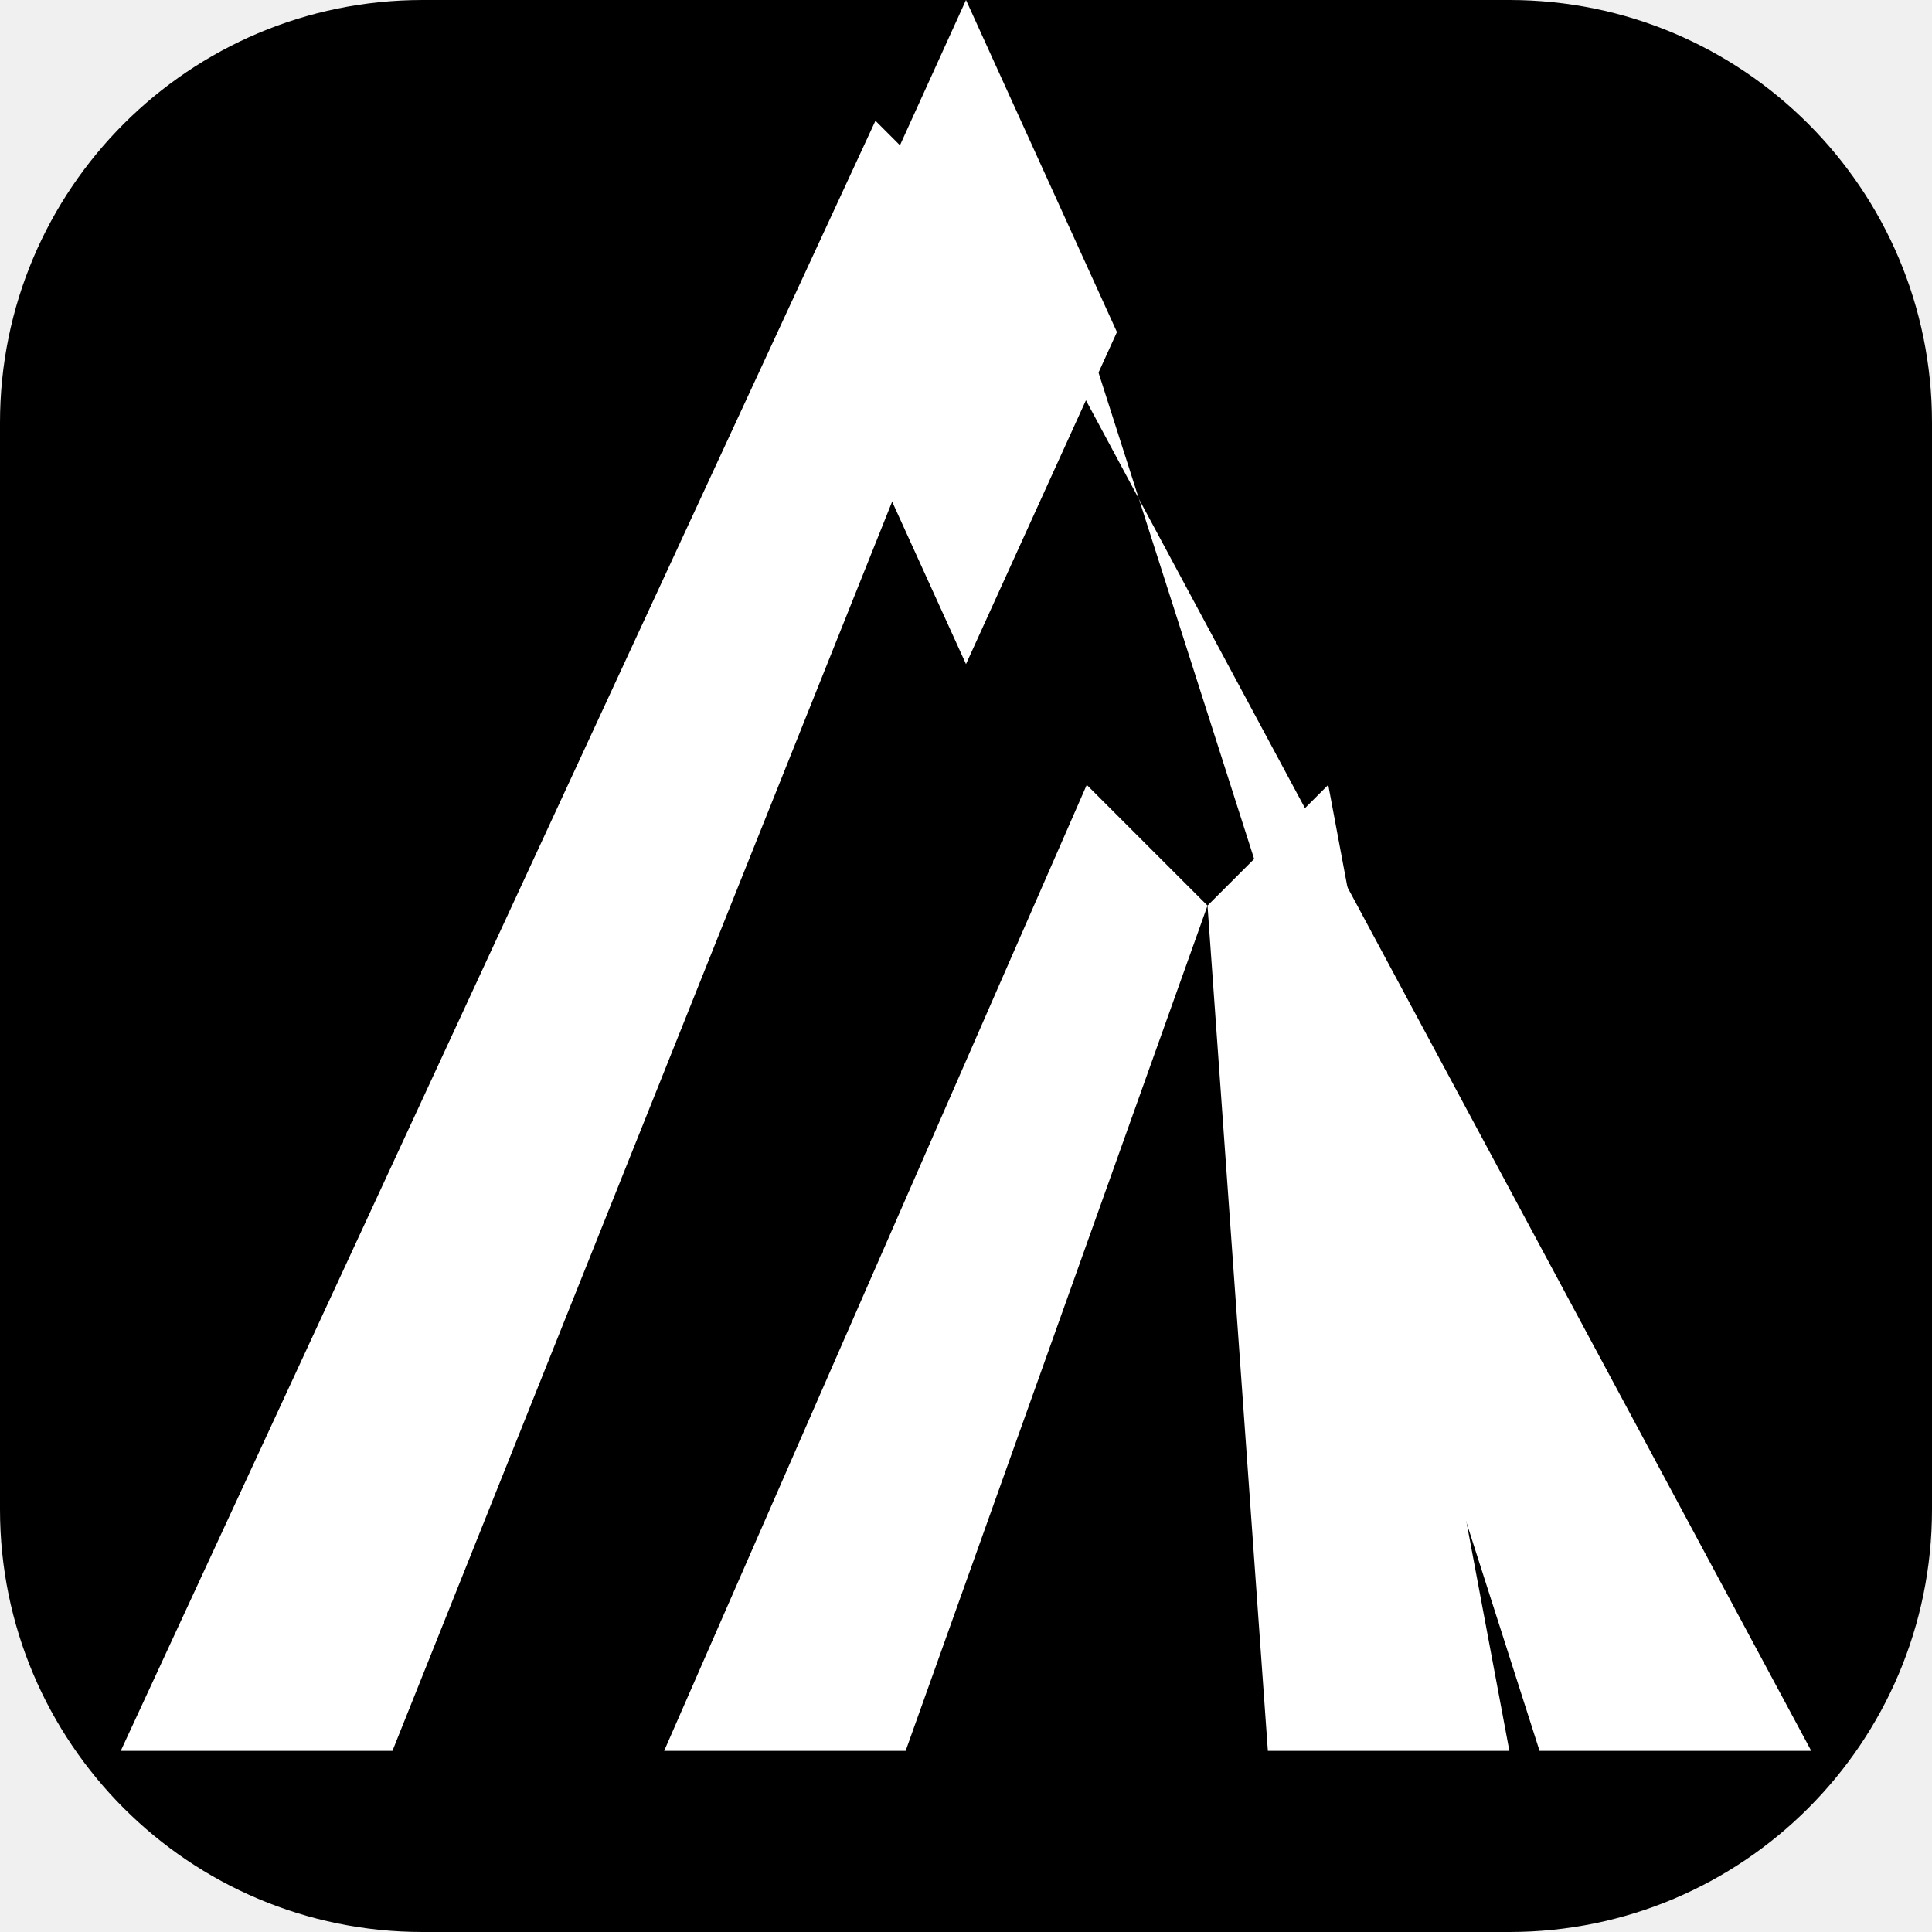
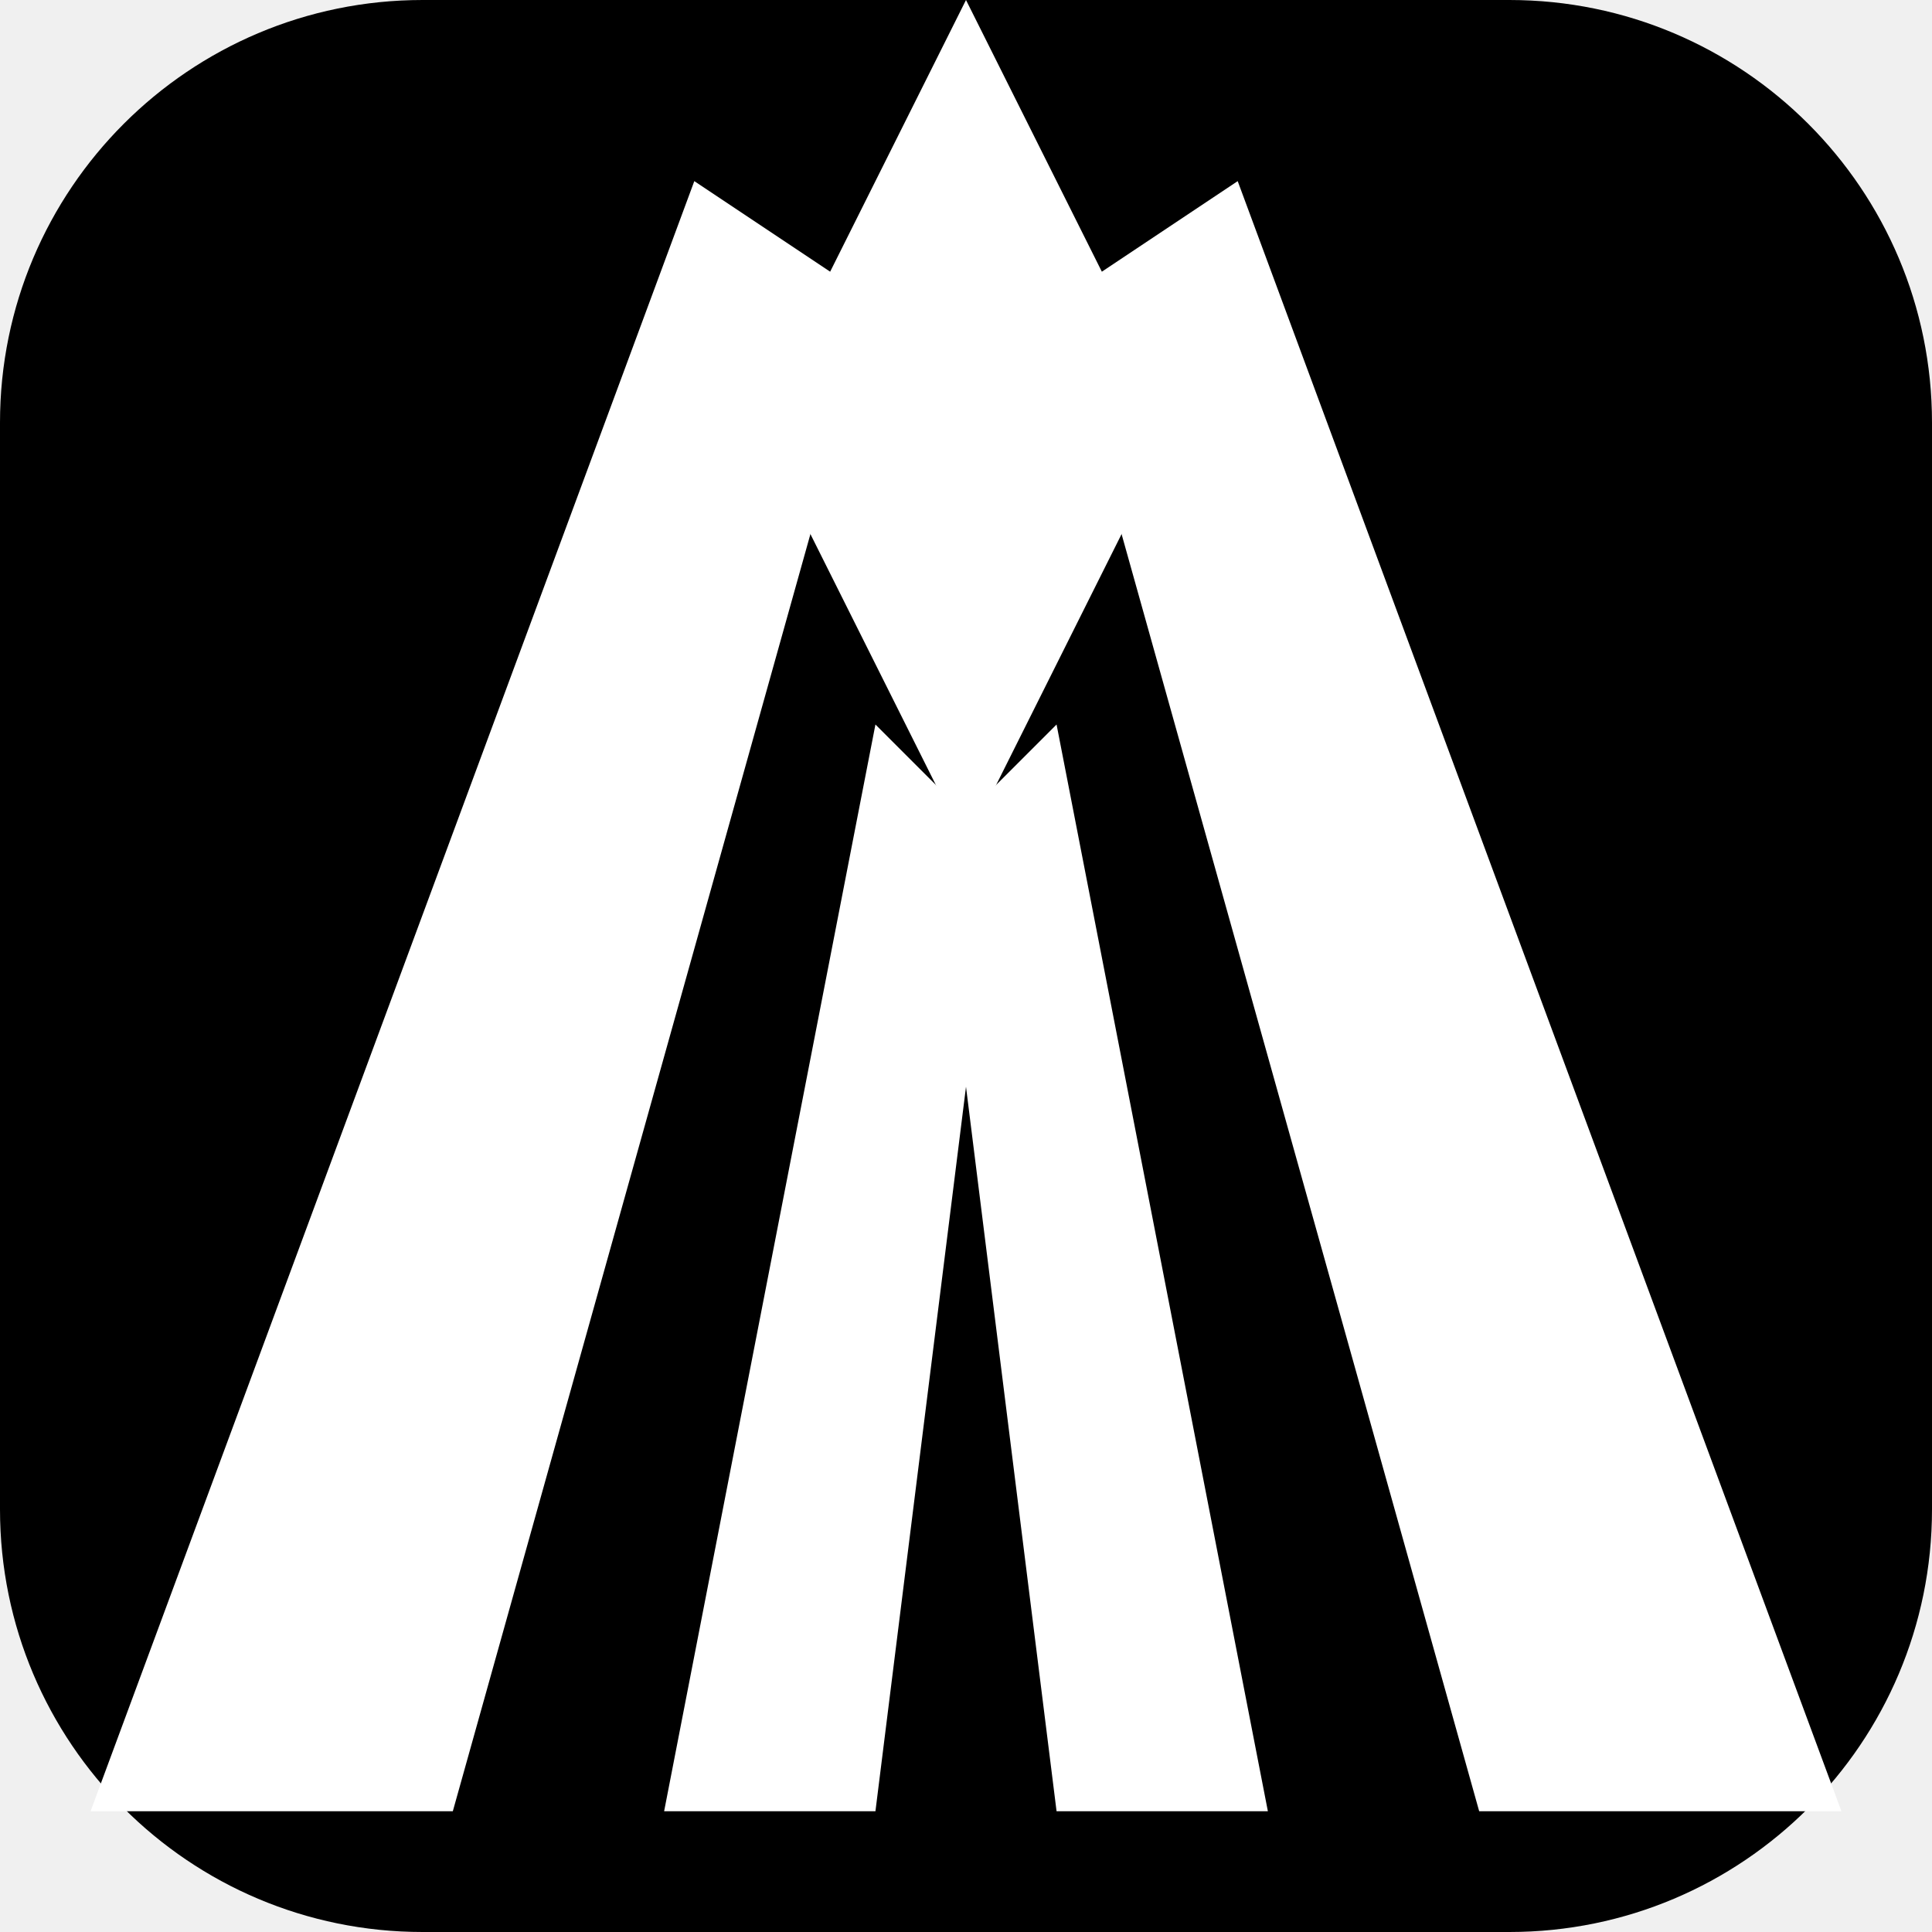
<svg xmlns="http://www.w3.org/2000/svg" viewBox="0 0 64 64">
  <rect width="64" height="64" rx="14" fill="#000" />
  <g fill="#fff">
-     <path d="M4 58 L13 58 L33 8 L29 4 Z" />
-     <path d="M60 58 L51 58 L35 8 L31 4 Z" />
-     <path d="M22 58 L30 58 L40 30 L36 26 Z" />
-     <path d="M50 58 L42 58 L40 30 L44 26 Z" />
-     <path d="M32 0 L37 11 L32 22 L27 11 Z" />
+     <path d="M3 60 L15 60 L29 10 L23 6 Z" />
+     <path d="M61 60 L49 60 L35 10 L41 6 Z" />
+     <path d="M22 60 L29 60 L33 28 L29 24 Z" />
+     <path d="M42 60 L35 60 L31 28 L35 24 Z" />
+     <path d="M32 0 L39 14 L32 28 L25 14 Z" />
  </g>
</svg>
